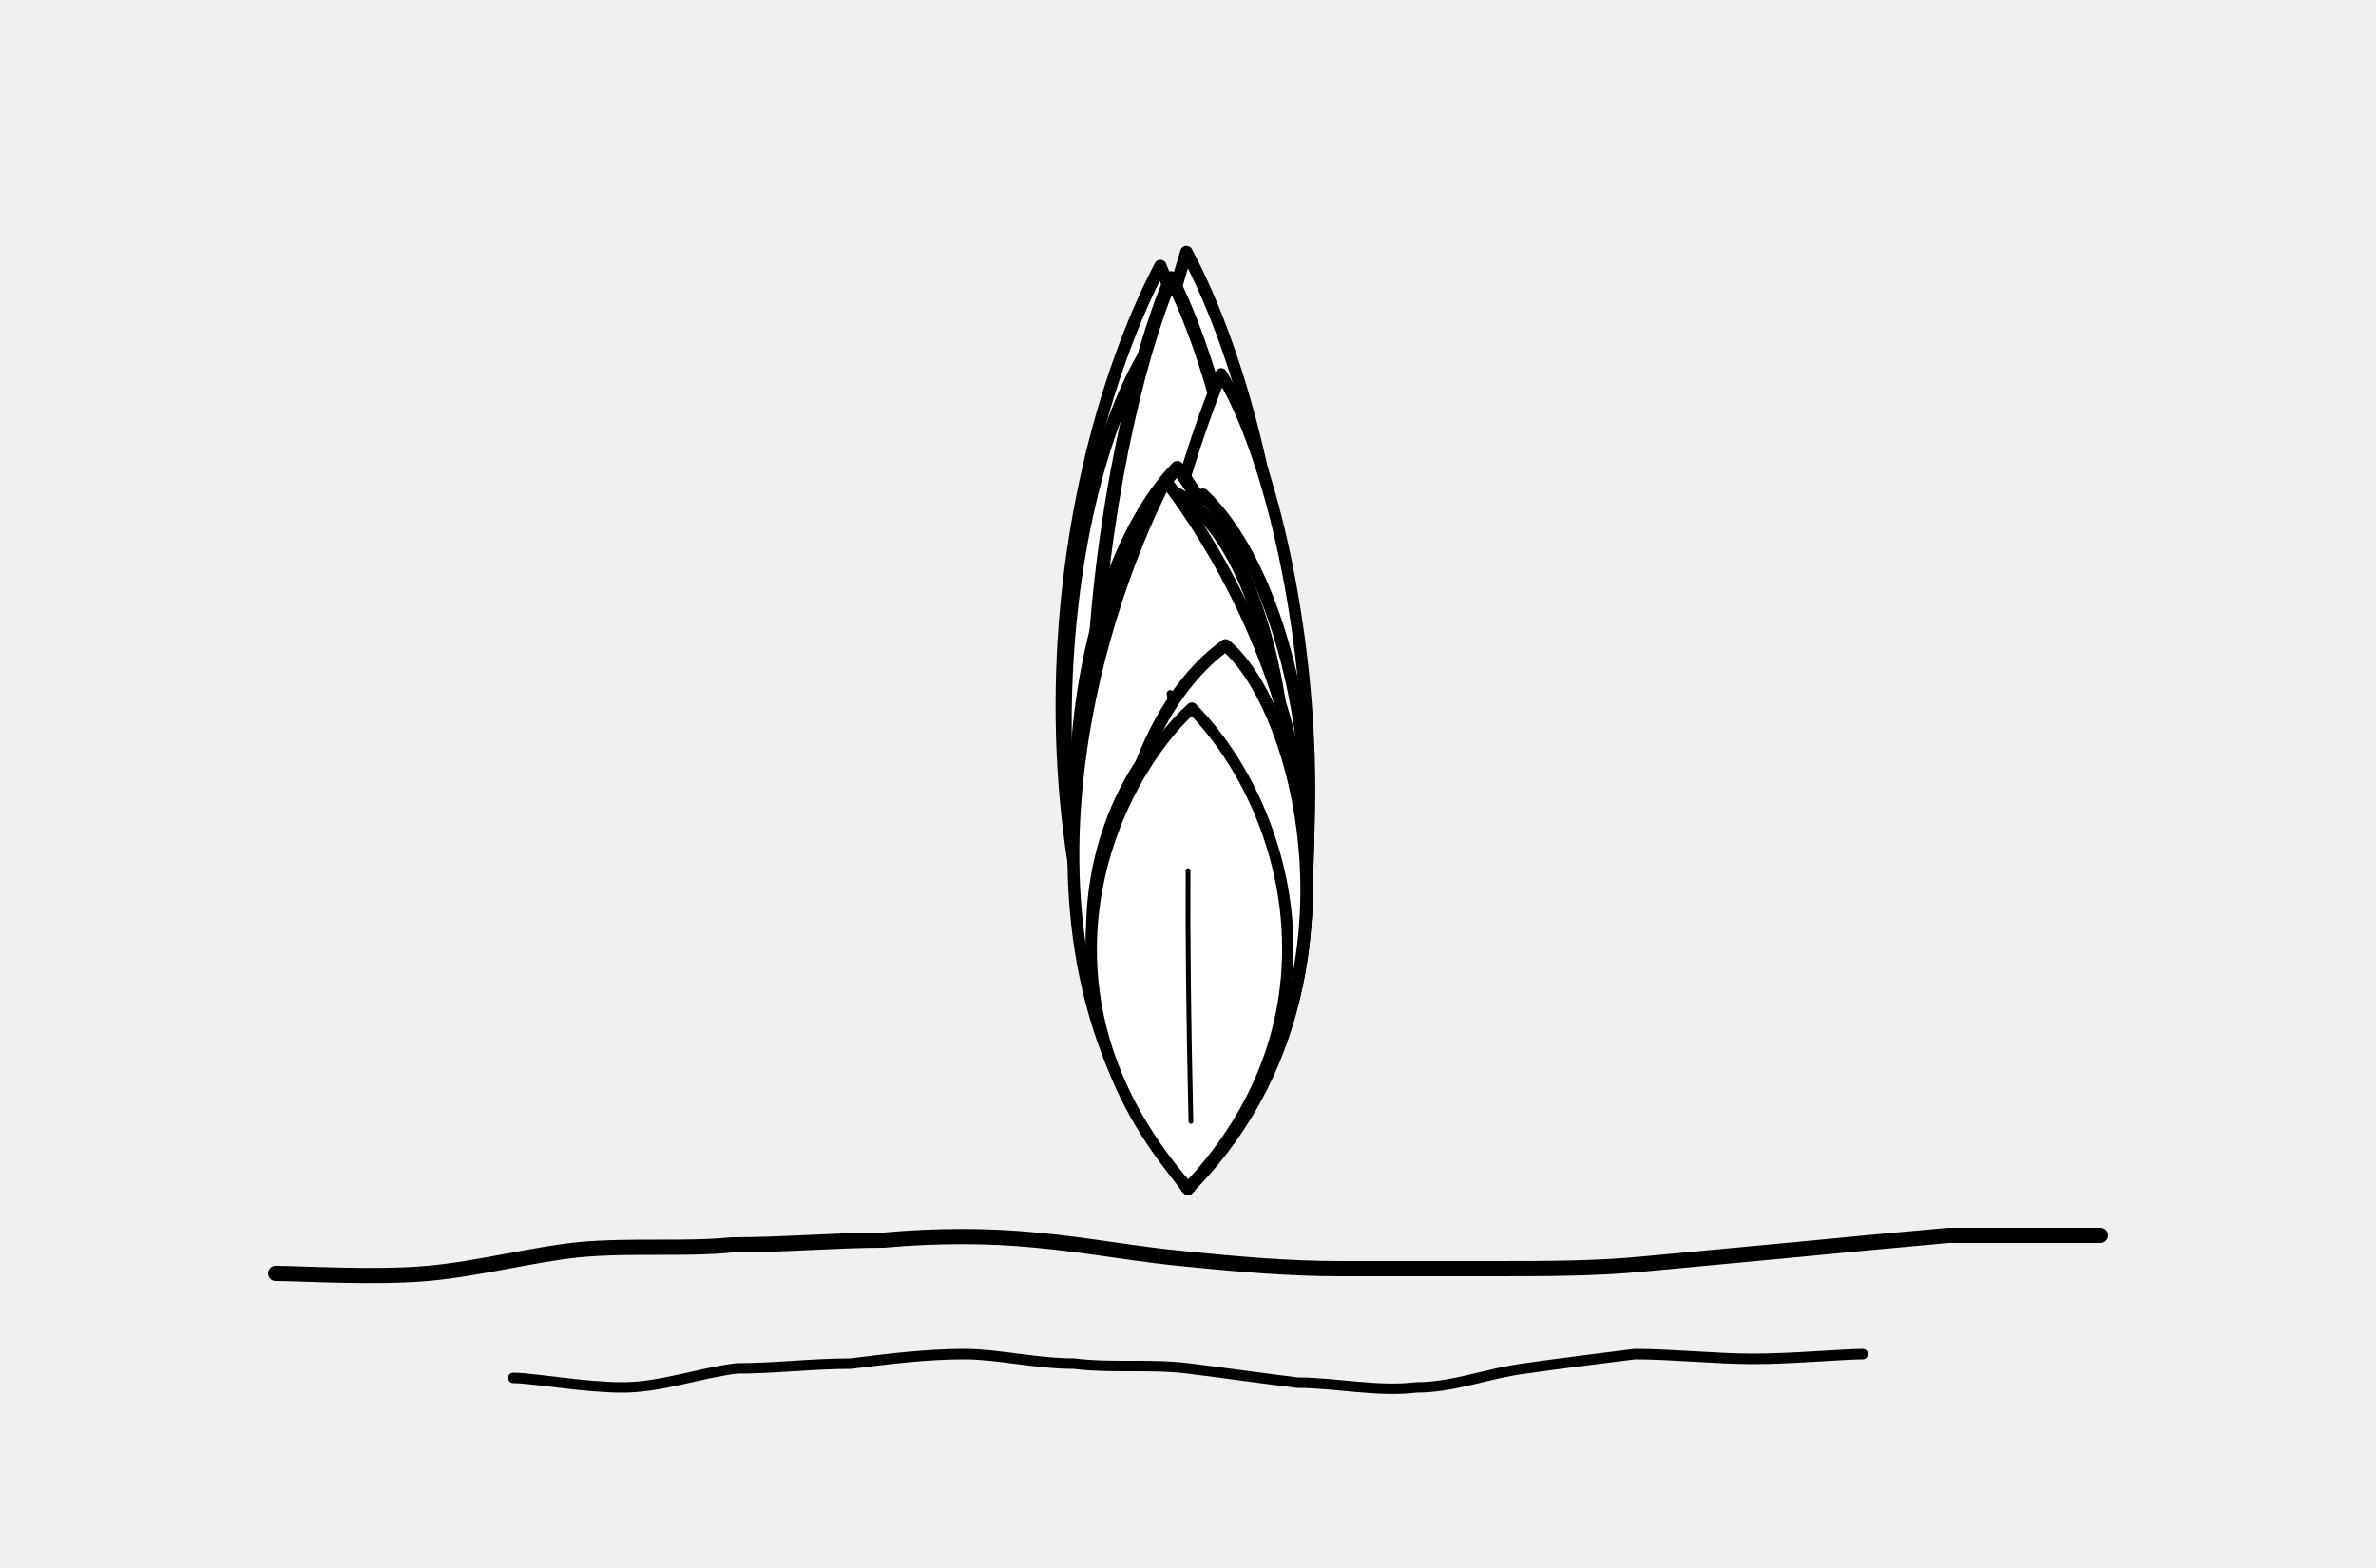
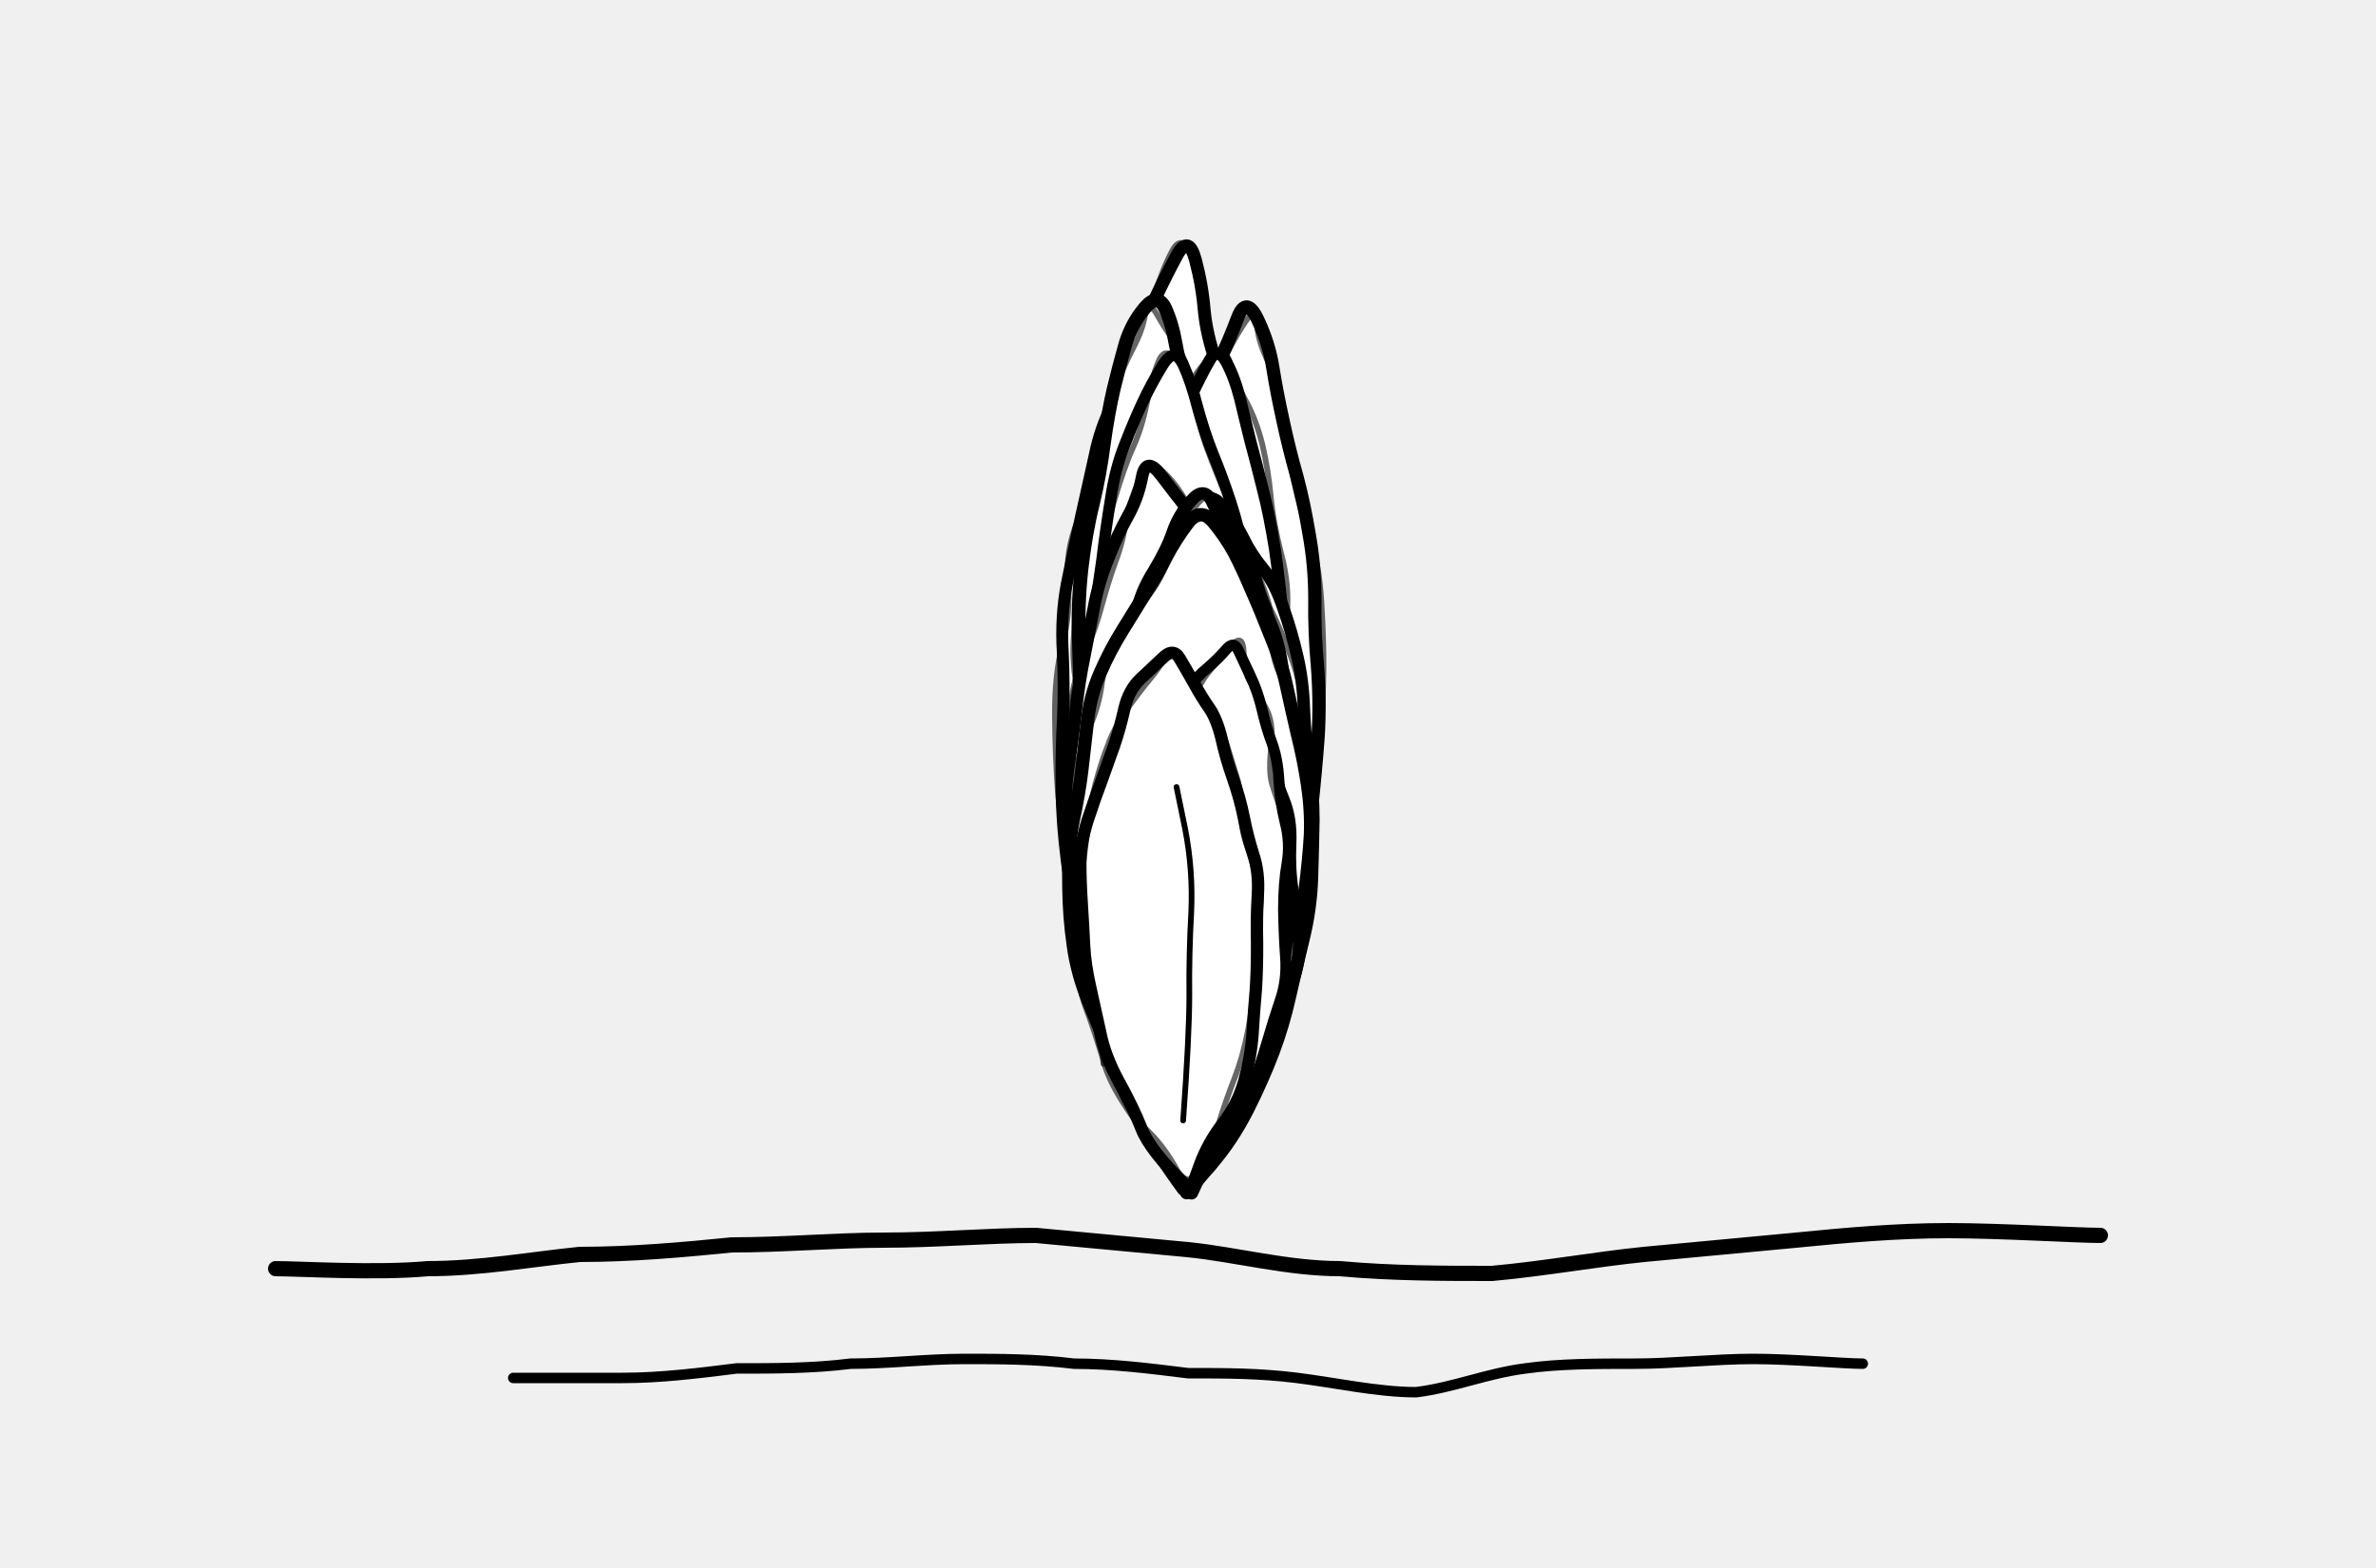
<svg xmlns="http://www.w3.org/2000/svg" viewBox="0 0 500 330" fill="none" stroke="currentColor" stroke-linecap="round" stroke-linejoin="round" aria-hidden="true" focusable="false">
  <g class="petal" style="--k:-3;--sp:22deg">
-     <g transform="rotate(-2.7 250 250)">
-       <path d="M250 250C220.9 190.4 233.0 97.2 251.8 62.7C270.2 100.9 285.8 187.0 250 250Z" fill="#fff" stroke-width="2.4" />
-       <path d="M250 236Q249.2 165.7 251.5 110.6" stroke-width="1.5" />
+     <g transform="rotate(3.4 250 250)">
+       <path d="M249.8 250.6Q243.5 236.1 242.2 229.3Q240.8 222.4 238.5 215.5Q236.1 208.7 235.4 200.4Q234.6 192.1 233.9 185.0Q233.1 177.9 232.5 170.2Q231.9 162.5 232.0 154.5Q232.1 146.6 232.6 139.0Q233.1 131.5 235.0 124.6Q236.9 117.7 238.1 111.0Q239.2 104.4 240.2 98.6Q241.2 92.9 243.0 86.4Q244.7 80.0 246.4 75.6Q248.1 71.3 249.6 66.5Q251.1 61.8 253.8 66.7Q256.5 71.6 257.6 76.7Q258.7 81.7 260.4 87.7Q262.1 93.8 264.0 99.2Q265.8 104.6 267.3 111.2Q268.9 117.8 269.3 124.7Q269.6 131.6 270.7 138.9Q271.7 146.2 271.7 153.6Q271.6 161.0 271.2 169.1Q270.8 177.3 270.1 184.6Q269.3 191.9 267.8 199.4Q266.4 206.9 264.4 213.9Q262.5 220.9 259.7 228.2Q256.8 235.6 253.8 243.3L250.8 251.0Z" fill="#fff" stroke-width="2.8" />
+       <path d="M244.6 236.7Q239.1 222.5 238.5 215.0Q237.9 207.6 237.0 199.3Q236.2 191.0 235.0 184.0Q233.8 177.0 233.2 169.3Q232.5 161.6 232.8 153.4Q233.1 145.2 233.7 139.2Q234.3 133.3 234.3 124.8Q234.3 116.4 235.6 109.6Q237.0 102.7 238.0 97.4Q239.1 92.1 241.7 87.0Q244.4 82.0 247.1 75.7Q249.8 69.5 251.7 66.6Q253.6 63.7 253.7 67.2Q253.8 70.6 256.6 75.6Q259.4 80.6 260.5 87.2Q261.7 93.8 263.4 100.1Q265.1 106.4 267.4 111.6Q269.7 116.9 270.7 125.2Q271.7 133.5 272.0 139.6Q272.3 145.7 272.2 153.2Q272.1 160.7 271.5 168.3Q270.8 175.9 269.8 184.1Q268.8 192.2 268.4 199.6Q268.0 207.0 266.0 213.5Q264.0 220.0 260.7 228.0Q257.4 235.9 254.2 242.2Q251.0 248.4 248.3 241.9Q245.6 235.4 241.9 229.8L238.3 224.3" stroke-width="1.2" opacity=".6" />
+       <path d="M248.8 236.3Q252.0 206.8 252.0 192.1Q252.1 177.3 253.0 162.8Q253.9 148.4 251.8 134.5L249.6 120.5" stroke-width="1.4" />
    </g>
  </g>
  <g class="petal" style="--k:-2;--sp:22deg">
-     <g transform="rotate(-2.1 250 250)">
-       <path d="M250 250C218.1 194.6 231.9 92.1 253.7 65.8C263.6 89.3 280.8 201.5 250 250Z" fill="#fff" stroke-width="2.9" />
-       <path d="M250 236Q248.7 167.1 252.9 133.3" stroke-width="1.2" />
+     <g transform="rotate(-1.9 250 250)">
+       <path d="M251.1 250.3Q242.8 236.0 240.0 227.6Q237.3 219.1 235.0 211.4Q232.6 203.7 230.1 196.4Q227.7 189.1 226.8 180.6Q226.0 172.1 226.2 164.4Q226.4 156.7 227.0 150.1Q227.5 143.5 227.4 136.3Q227.2 129.0 228.7 122.2Q230.3 115.3 232.2 108.0Q234.1 100.7 235.5 95.2Q236.8 89.7 239.4 84.9Q242.0 80.1 245.0 75.7Q248.0 71.3 251.2 67.9Q254.5 64.6 255.1 68.5Q255.6 72.3 257.1 77.0Q258.6 81.7 260.3 87.4Q262.0 93.1 263.6 99.2Q265.2 105.3 265.8 111.7Q266.3 118.1 267.5 125.5Q268.7 132.9 269.0 139.4Q269.3 145.9 269.7 154.0Q270.2 162.1 269.4 169.3Q268.5 176.5 268.9 183.7Q269.2 190.9 267.3 198.8Q265.3 206.6 263.3 214.2Q261.2 221.9 259.4 229.4Q257.7 236.9 254.1 243.3L250.6 249.7Z" fill="#fff" stroke-width="2.5" />
+       <path d="M231.7 204.1Q228.7 187.4 227.2 179.8Q225.7 172.2 225.4 165.6Q225.1 159.1 225.3 150.1Q225.5 141.1 227.4 134.8Q229.3 128.4 229.0 121.8Q228.6 115.2 231.5 108.8Q234.4 102.3 236.6 96.1Q238.8 89.9 240.1 85.4Q241.5 80.8 244.9 76.4Q248.4 71.9 250.5 67.8Q252.7 63.6 255.0 67.9Q257.4 72.2 258.6 77.3Q259.9 82.4 261.5 87.7Q263.2 93.0 263.9 100.0Q264.7 106.9 265.4 112.1Q266.2 117.4 267.6 124.1Q269.1 130.9 270.1 138.3Q271.0 145.7 271.3 153.5Q271.6 161.4 269.9 168.8Q268.3 176.3 268.5 183.8Q268.8 191.2 267.4 198.6Q266.1 205.9 264.8 213.0Q263.5 220.0 260.6 227.1Q257.8 234.1 253.9 241.2Q250.0 248.4 245.5 242.0Q241.0 235.6 239.5 227.5Q237.9 219.4 234.7 211.9Q231.5 204.4 230.3 196.3L229.0 188.3" stroke-width="1.2" opacity=".6" />
+       <path d="M250.5 235.9Q252.1 206.9 253.2 192.4Q254.2 177.8 253.4 163.9Q252.6 150.0 252.5 135.7L252.3 121.3" stroke-width="1.3" />
    </g>
  </g>
  <g class="petal" style="--k:-1;--sp:22deg">
-     <g transform="rotate(-2.1 250 250)">
-       <path d="M250 250C211.0 177.0 228.7 95.6 251.3 55.9C268.3 101.8 282.8 184.9 250 250Z" fill="#fff" stroke-width="2.6" />
-       <path d="M250 236Q253.0 162.7 251.0 113.7" stroke-width="1.1" />
+     <g transform="rotate(-1.5 250 250)">
+       <path d="M249.4 250.1Q244.9 233.8 242.4 225.6Q240.0 217.3 238.6 210.0Q237.3 202.6 236.1 194.1Q234.9 185.7 234.1 178.0Q233.3 170.3 232.8 162.9Q232.3 155.5 232.8 148.0Q233.2 140.6 233.2 133.9Q233.2 127.2 233.9 120.0Q234.6 112.8 235.9 107.4Q237.3 102.0 238.2 95.9Q239.2 89.8 240.6 83.5Q242.1 77.2 243.9 72.9Q245.6 68.6 247.8 63.6Q249.9 58.7 251.4 63.5Q253.0 68.3 255.2 73.3Q257.4 78.2 259.7 84.2Q262.1 90.1 263.5 96.5Q264.9 102.8 267.1 109.6Q269.2 116.5 270.4 122.6Q271.6 128.7 271.4 136.2Q271.2 143.6 271.7 150.1Q272.1 156.6 272.2 164.2Q272.3 171.7 271.6 179.4Q270.8 187.1 269.4 194.3Q267.9 201.4 265.8 209.7Q263.7 217.9 260.6 225.7Q257.5 233.4 253.5 241.5L249.4 249.6Z" fill="#fff" stroke-width="2.4" />
+       <path d="M245.1 234.7Q239.0 218.2 236.9 209.6Q234.8 200.9 234.3 193.0Q233.7 185.1 232.7 177.6Q231.7 170.0 232.3 163.6Q232.8 157.1 231.7 148.8Q230.6 140.6 231.4 133.6Q232.3 126.7 232.9 119.4Q233.4 112.1 234.7 105.9Q236.1 99.7 237.9 94.9Q239.7 90.1 241.3 83.5Q243.0 76.9 244.3 72.7Q245.7 68.6 247.9 63.5Q250.2 58.4 251.4 62.9Q252.7 67.3 256.0 72.8Q259.3 78.3 261.7 85.4Q264.1 92.5 264.4 97.8Q264.7 103.1 266.9 110.1Q269.2 117.1 269.9 122.8Q270.6 128.5 271.2 135.6Q271.8 142.7 273.0 149.5Q274.1 156.2 272.9 164.6Q271.8 172.9 270.0 180.1Q268.2 187.3 268.5 193.9Q268.8 200.5 265.1 208.6Q261.4 216.7 258.8 225.2Q256.1 233.8 253.5 242.4Q250.8 251.0 246.6 242.7Q242.5 234.3 241.9 225.4L241.2 216.5" stroke-width="1.2" opacity=".6" />
+       <path d="M249.9 236.5Q252.4 206.2 252.3 191.3Q252.2 176.3 252.0 161.7Q251.8 147.0 251.1 131.9L250.4 116.8" stroke-width="1.1" />
    </g>
  </g>
  <g class="petal" style="--k:0;--sp:22deg">
-     <g transform="rotate(1.3 250 250)">
-       <path d="M250 250C213.2 192.4 235.0 88.7 245.2 53.1C269.6 96.3 283.5 191.9 250 250Z" fill="#fff" stroke-width="2.6" />
-       <path d="M250 236Q246.7 161.4 246.2 112.8" stroke-width="1.2" />
+     <g transform="rotate(-1.3 250 250)">
+       <path d="M250.3 250.6Q241.9 233.2 239.6 225.1Q237.3 217.0 234.8 208.2Q232.2 199.5 231.6 191.2Q231.0 183.0 229.5 175.2Q228.0 167.5 228.9 158.2Q229.8 148.8 230.1 141.4Q230.3 133.9 231.3 126.4Q232.3 118.9 233.4 111.0Q234.4 103.0 235.5 96.5Q236.5 89.9 239.0 83.8Q241.5 77.8 243.3 72.6Q245.1 67.3 247.4 62.6Q249.8 57.8 252.2 53.6Q254.7 49.4 256.0 54.8Q257.3 60.2 257.6 65.4Q258.0 70.7 259.8 76.2Q261.7 81.7 262.2 88.2Q262.7 94.6 263.8 101.9Q265.0 109.1 265.6 117.0Q266.2 125.0 266.3 132.3Q266.4 139.6 266.6 148.2Q266.8 156.9 266.8 164.1Q266.8 171.3 266.1 180.0Q265.5 188.7 264.1 196.1Q262.7 203.5 261.5 211.5Q260.3 219.4 258.5 227.0Q256.7 234.6 252.9 242.2L249.1 249.8Z" fill="#fff" stroke-width="2.7" />
+       <path d="M235.7 218.3Q232.9 199.6 232.4 192.3Q231.9 185.0 230.3 175.8Q228.7 166.7 227.8 158.0Q227.0 149.3 229.3 141.6Q231.7 133.8 232.6 125.2Q233.6 116.6 233.0 109.3Q232.5 102.1 234.2 96.7Q235.9 91.2 239.5 85.1Q243.1 79.0 244.4 72.8Q245.7 66.6 247.4 61.5Q249.1 56.4 251.2 52.7Q253.4 48.9 255.4 54.4Q257.4 59.8 257.8 65.8Q258.2 71.8 259.2 77.9Q260.3 83.9 262.1 90.1Q263.9 96.2 264.6 103.2Q265.3 110.3 266.5 118.4Q267.8 126.5 267.6 134.2Q267.3 141.8 266.9 149.7Q266.4 157.5 267.3 165.0Q268.3 172.5 266.2 181.1Q264.0 189.6 263.4 196.6Q262.8 203.6 262.3 211.0Q261.7 218.4 259.0 226.3Q256.2 234.3 253.8 241.6Q251.4 248.9 246.2 241.4Q241.1 233.8 238.9 226.0Q236.7 218.2 234.4 208.9L232.0 199.5" stroke-width="1.2" opacity=".6" />
+       <path d="M249.9 235.6Q252.2 204.4 252.5 189.5Q252.7 174.5 252.7 159.0Q252.7 143.4 253.1 127.6L253.6 111.9" stroke-width="1.1" />
    </g>
  </g>
  <g class="petal" style="--k:1;--sp:22deg">
-     <g transform="rotate(-3.4 250 250)">
-       <path d="M250 250C216.7 189.3 229.5 107.5 251.1 74.7C270.8 115.1 282.8 195.5 250 250Z" fill="#fff" stroke-width="2.7" />
-       <path d="M250 236Q251.6 171.1 250.9 125.3" stroke-width="1.5" />
+     <g transform="rotate(2.0 250 250)">
+       <path d="M249.5 249.8Q244.7 236.9 242.1 230.6Q239.4 224.4 237.1 217.3Q234.8 210.2 233.6 202.9Q232.4 195.5 231.5 188.3Q230.6 181.0 231.2 173.9Q231.7 166.7 232.0 158.6Q232.2 150.5 232.6 143.5Q233.0 136.4 233.7 129.7Q234.5 123.0 235.7 116.5Q236.9 110.0 238.5 104.3Q240.2 98.5 241.7 93.1Q243.2 87.6 244.9 83.4Q246.7 79.1 248.4 75.9Q250.0 72.7 252.0 76.0Q253.9 79.3 255.2 83.8Q256.4 88.2 257.7 92.7Q259.1 97.2 260.6 102.5Q262.2 107.9 263.6 115.1Q264.9 122.4 265.7 129.0Q266.5 135.7 267.8 143.0Q269.1 150.4 269.7 157.1Q270.3 163.8 270.3 171.4Q270.2 179.0 268.7 186.7Q267.1 194.4 266.5 202.2Q265.9 210.0 264.1 216.7Q262.2 223.5 259.4 230.3Q256.6 237.2 253.8 243.7L251.0 250.2Z" fill="#fff" stroke-width="2.5" />
+       <path d="M235.3 210.7Q231.9 195.7 231.1 188.5Q230.4 181.2 230.4 174.0Q230.3 166.8 230.2 159.7Q230.0 152.6 230.7 144.2Q231.4 135.8 232.7 128.9Q234.1 122.0 235.9 116.6Q237.6 111.2 238.0 105.0Q238.3 98.7 240.7 93.5Q243.1 88.4 243.8 83.9Q244.5 79.5 248.0 75.8Q251.5 72.1 252.7 76.0Q253.9 79.9 256.3 83.9Q258.7 87.9 260.2 93.2Q261.6 98.4 262.3 103.8Q263.0 109.3 264.9 115.8Q266.9 122.3 266.6 128.5Q266.4 134.7 268.4 143.0Q270.5 151.3 269.1 157.6Q267.7 163.9 268.3 172.0Q268.9 180.2 268.0 187.4Q267.2 194.7 267.0 201.3Q266.9 207.9 264.1 215.2Q261.4 222.4 258.5 230.1Q255.7 237.8 253.8 244.0Q251.8 250.3 247.5 243.3Q243.2 236.4 240.5 230.7Q237.8 225.1 236.9 217.4Q235.9 209.7 234.0 202.3L232.1 195.0" stroke-width="1.2" opacity=".6" />
+       <path d="M250.8 235.7Q251.7 208.7 252.1 195.0Q252.6 181.2 252.6 167.8Q252.7 154.3 251.3 139.9L249.9 125.5" stroke-width="1.4" />
    </g>
  </g>
  <g class="petal" style="--k:2;--sp:22deg">
-     <g transform="rotate(-1.3 250 250)">
-       <path d="M250 250C217.4 189.3 235.4 92.5 250.8 58.5C267.7 93.1 281.8 194.0 250 250Z" fill="#fff" stroke-width="2.9" />
-       <path d="M250 236Q249.1 163.8 250.7 130.2" stroke-width="1.3" />
+     <g transform="rotate(-3.0 250 250)">
+       <path d="M250.3 249.0Q245.4 235.6 242.6 227.4Q239.8 219.2 238.8 211.7Q237.8 204.2 236.6 195.8Q235.4 187.3 234.5 179.6Q233.6 171.9 233.0 164.0Q232.4 156.0 232.7 148.3Q233.0 140.5 233.1 133.5Q233.2 126.5 234.4 118.9Q235.7 111.2 237.5 105.3Q239.3 99.3 240.5 92.7Q241.8 86.0 243.2 81.2Q244.6 76.5 246.1 72.1Q247.6 67.8 250.6 64.6Q253.5 61.5 254.9 64.9Q256.2 68.2 256.7 72.5Q257.2 76.8 258.6 81.1Q260.0 85.3 261.3 90.5Q262.6 95.7 264.0 102.2Q265.4 108.8 265.1 115.5Q264.8 122.2 266.3 129.4Q267.8 136.5 267.7 144.3Q267.6 152.1 267.4 160.0Q267.2 167.8 266.4 176.0Q265.6 184.3 264.5 193.1Q263.4 201.8 261.9 209.9Q260.4 218.0 258.4 225.9Q256.5 233.9 253.2 242.1L249.9 250.3Z" fill="#fff" stroke-width="2.9" />
+       <path d="M242.9 236.9Q238.6 218.3 236.8 211.8Q235.0 205.3 233.8 196.5Q232.7 187.7 233.1 179.7Q233.5 171.7 234.1 164.0Q234.6 156.2 232.9 148.1Q231.2 140.0 232.0 133.5Q232.9 127.0 233.9 119.5Q234.9 112.1 236.5 105.2Q238.1 98.3 239.8 92.1Q241.5 85.9 243.4 81.4Q245.3 77.0 247.6 73.1Q249.9 69.3 250.6 66.0Q251.4 62.7 253.1 66.1Q254.8 69.5 256.5 72.0Q258.3 74.6 259.4 80.1Q260.5 85.7 261.5 91.0Q262.6 96.3 263.7 102.8Q264.8 109.4 265.9 115.8Q267.0 122.3 266.8 128.9Q266.6 135.6 267.3 143.3Q268.0 151.1 268.0 159.9Q268.0 168.7 266.8 176.6Q265.6 184.4 264.5 192.1Q263.4 199.8 261.0 208.8Q258.6 217.9 256.7 226.0Q254.8 234.1 252.4 242.9Q250.0 251.8 247.5 242.6Q245.1 233.4 242.9 226.3L240.7 219.1" stroke-width="1.2" opacity=".6" />
+       <path d="M249.9 236.0Q251.2 207.1 252.9 192.5Q254.6 177.8 254.0 163.1Q253.3 148.3 252.2 133.5L251.2 118.7" stroke-width="1.4" />
    </g>
  </g>
  <g class="petal" style="--k:3;--sp:22deg">
-     <g transform="rotate(2.9 250 250)">
-       <path d="M250 250C218.9 201.2 236.0 112.8 248.3 78.6C267.6 106.4 288.4 205.2 250 250Z" fill="#fff" stroke-width="2.5" />
-       <path d="M250 236Q248.0 172.9 248.6 127.2" stroke-width="1.4" />
+     <g transform="rotate(-2.0 250 250)">
+       <path d="M250.3 249.4Q242.8 238.1 241.2 231.4Q239.6 224.6 237.6 217.5Q235.6 210.5 233.9 203.0Q232.1 195.5 231.5 188.5Q230.9 181.5 230.3 174.1Q229.7 166.7 230.0 158.6Q230.3 150.5 231.5 144.1Q232.6 137.7 234.0 130.7Q235.4 123.7 236.5 117.4Q237.5 111.0 238.8 104.5Q240.0 98.0 242.2 93.1Q244.3 88.2 246.2 84.5Q248.0 80.9 250.7 76.8Q253.4 72.8 255.0 76.7Q256.6 80.6 257.7 85.7Q258.9 90.9 260.6 95.7Q262.4 100.5 264.0 106.0Q265.6 111.6 266.8 118.8Q267.9 126.0 268.8 131.7Q269.8 137.4 269.9 144.4Q270.0 151.3 270.1 158.8Q270.3 166.3 269.9 173.6Q269.4 180.9 269.4 188.4Q269.4 195.9 267.5 202.5Q265.6 209.1 263.4 216.8Q261.3 224.6 258.8 231.0Q256.3 237.5 252.8 243.9L249.3 250.4Z" fill="#fff" stroke-width="2.4" />
+       <path d="M245.2 237.3Q238.5 224.3 235.7 217.7Q233.0 211.0 232.9 203.4Q232.7 195.7 232.6 187.5Q232.6 179.2 232.0 173.3Q231.5 167.3 232.0 158.3Q232.5 149.3 232.1 143.4Q231.8 137.4 233.7 129.9Q235.6 122.4 236.5 117.0Q237.3 111.6 239.6 104.7Q241.9 97.8 243.9 93.8Q245.9 89.8 247.1 84.6Q248.3 79.4 249.9 75.9Q251.5 72.4 254.1 76.4Q256.8 80.4 257.4 85.2Q257.9 89.9 259.5 94.8Q261.1 99.7 263.3 105.2Q265.5 110.7 265.9 117.3Q266.4 124.0 268.5 131.5Q270.6 139.1 271.2 146.4Q271.7 153.7 271.2 159.7Q270.7 165.6 270.6 173.9Q270.5 182.1 270.5 189.3Q270.5 196.4 268.7 203.2Q266.9 209.9 265.0 217.3Q263.1 224.8 260.2 230.5Q257.2 236.1 252.7 242.8Q248.3 249.4 246.7 243.3Q245.1 237.1 241.1 230.2L237.1 223.3" stroke-width="1.2" opacity=".6" />
+       <path d="M250.7 236.5Q250.9 209.4 251.5 195.4Q252.0 181.5 252.1 167.9Q252.1 154.3 252.4 140.1L252.7 125.9" stroke-width="1.4" />
    </g>
  </g>
  <g class="petal" style="--k:-2;--sp:28deg">
-     <g transform="rotate(-1.3 250 250)">
-       <path d="M250 250C214.2 191.5 228.2 121.0 251.2 98.4C268.8 122.8 288.2 184.5 250 250Z" fill="#fff" stroke-width="2.8" />
-       <path d="M250 236Q250.4 181.8 250.9 137.3" stroke-width="1.3" />
+     <g transform="rotate(-0.0 250 250)">
+       <path d="M249.5 249.4Q241.9 240.0 239.4 234.1Q236.9 228.2 234.5 221.6Q232.0 215.0 230.5 209.4Q229.1 203.8 228.2 198.2Q227.3 192.6 226.9 186.4Q226.5 180.2 227.3 173.4Q228.1 166.5 228.3 161.1Q228.4 155.6 229.6 150.6Q230.8 145.6 232.7 139.7Q234.7 133.8 237.1 129.5Q239.5 125.1 241.6 121.4Q243.7 117.7 245.9 114.2Q248.1 110.8 251.2 106.9Q254.4 103.0 257.1 106.4Q259.9 109.8 261.6 113.2Q263.3 116.7 265.8 119.7Q268.3 122.7 270.0 127.8Q271.8 132.9 273.0 138.1Q274.2 143.2 274.4 149.2Q274.6 155.2 275.5 161.0Q276.4 166.8 276.4 172.5Q276.3 178.2 276.1 184.7Q275.9 191.2 274.3 197.7Q272.7 204.2 271.4 210.0Q270.1 215.8 268.0 221.4Q265.9 227.0 262.6 233.6Q259.2 240.2 255.1 244.9L251.1 249.6Z" fill="#fff" stroke-width="2.6" />
+       <path d="M233.5 216.4Q227.4 202.8 227.8 198.0Q228.2 193.2 226.7 186.4Q225.2 179.5 226.4 173.1Q227.5 166.6 228.9 160.5Q230.2 154.3 230.3 149.0Q230.4 143.7 232.9 140.0Q235.4 136.2 237.5 130.1Q239.6 124.0 242.3 119.8Q245.0 115.6 247.7 111.9Q250.4 108.1 253.0 106.7Q255.7 105.2 258.0 107.5Q260.2 109.7 261.7 112.1Q263.3 114.6 264.4 119.6Q265.5 124.7 267.3 128.1Q269.1 131.4 271.7 138.3Q274.2 145.2 274.2 150.5Q274.2 155.7 275.0 161.4Q275.8 167.0 275.6 173.5Q275.4 179.9 275.2 186.0Q275.0 192.1 274.0 197.7Q273.0 203.2 270.8 209.0Q268.6 214.8 266.7 221.6Q264.8 228.3 262.3 233.9Q259.8 239.4 255.8 245.2Q251.7 250.9 247.2 244.2Q242.6 237.4 239.2 231.9Q235.7 226.3 233.7 220.6Q231.8 215.0 230.4 209.1L229.0 203.3" stroke-width="1.2" opacity=".6" />
+       <path d="M251.2 235.7Q252.5 213.7 252.6 202.6Q252.7 191.5 253.1 179.4Q253.5 167.3 253.1 156.0L252.6 144.7" stroke-width="1.2" />
    </g>
  </g>
  <g class="petal" style="--k:-1;--sp:28deg">
-     <g transform="rotate(-0.8 250 250)">
-       <path d="M250 250C215.7 204.3 234.6 135.5 249.6 105.8C274.6 140.6 292.9 207.8 250 250Z" fill="#fff" stroke-width="2.8" />
-       <path d="M250 236Q249.6 185.1 249.7 148.0" stroke-width="1.1" />
+     <g transform="rotate(-1.6 250 250)">
+       <path d="M250.8 249.7Q242.3 238.7 239.7 233.5Q237.1 228.4 234.7 222.4Q232.4 216.4 230.1 210.3Q227.8 204.1 227.2 198.3Q226.5 192.4 226.6 186.0Q226.8 179.6 226.5 173.6Q226.2 167.5 227.2 161.5Q228.3 155.4 229.2 149.1Q230.1 142.7 231.3 137.7Q232.4 132.7 233.6 127.4Q234.7 122.2 236.9 117.2Q239.0 112.2 241.2 108.5Q243.5 104.7 244.5 100.2Q245.5 95.7 248.5 99.9Q251.5 104.1 254.5 108.1Q257.5 112.2 259.6 115.9Q261.7 119.6 264.0 125.5Q266.3 131.4 268.2 136.6Q270.2 141.8 271.5 147.9Q272.8 154.0 273.2 160.3Q273.5 166.6 273.8 173.2Q274.1 179.8 274.1 185.7Q274.1 191.6 272.6 197.9Q271.1 204.2 270.2 210.9Q269.3 217.7 266.9 224.0Q264.5 230.2 261.7 235.7Q258.9 241.2 254.5 245.4L250.0 249.7Z" fill="#fff" stroke-width="2.6" />
+       <path d="M243.5 241.3Q234.8 230.1 233.1 223.3Q231.3 216.5 229.6 211.6Q227.9 206.6 227.7 198.7Q227.5 190.7 227.3 185.9Q227.0 181.1 227.1 174.6Q227.1 168.1 227.1 161.3Q227.1 154.5 228.1 148.1Q229.0 141.8 231.5 136.8Q233.9 131.8 235.3 126.9Q236.8 122.0 238.4 117.9Q240.1 113.8 240.8 109.6Q241.6 105.5 243.9 100.9Q246.2 96.3 249.2 99.4Q252.2 102.4 254.5 107.3Q256.7 112.1 259.6 116.6Q262.4 121.1 263.8 125.5Q265.2 129.8 267.8 135.4Q270.4 140.9 270.3 146.9Q270.2 153.0 272.3 159.3Q274.4 165.6 273.9 172.7Q273.4 179.7 272.7 187.0Q272.0 194.3 272.5 199.7Q273.0 205.1 270.1 211.4Q267.2 217.6 266.5 222.9Q265.8 228.2 262.1 235.0Q258.4 241.8 254.1 245.2Q249.8 248.5 246.9 244.9Q244.0 241.3 239.8 234.4L235.6 227.5" stroke-width="1.2" opacity=".6" />
+       <path d="M250.7 235.7Q250.5 212.8 250.6 200.9Q250.8 188.9 250.5 177.0Q250.3 165.1 248.9 153.2L247.4 141.3" stroke-width="1.1" />
    </g>
  </g>
  <g class="petal" style="--k:0;--sp:28deg">
-     <g transform="rotate(3.0 250 250)">
-       <path d="M250 250C214.2 206.2 234.4 121.5 245.5 104.2C270.7 125.6 286.5 204.1 250 250Z" fill="#fff" stroke-width="2.7" />
-       <path d="M250 236Q251.3 184.4 246.4 151.4" stroke-width="1.3" />
+     <g transform="rotate(-0.3 250 250)">
+       <path d="M250.0 250.6Q244.2 240.1 241.2 234.9Q238.2 229.7 236.0 223.6Q233.9 217.5 232.7 210.9Q231.4 204.3 231.2 198.6Q231.0 192.9 230.6 186.2Q230.3 179.6 230.3 174.0Q230.4 168.4 231.5 162.9Q232.6 157.4 233.5 151.5Q234.4 145.7 236.6 139.8Q238.8 133.9 239.7 129.3Q240.6 124.6 243.5 120.1Q246.3 115.5 247.5 112.0Q248.7 108.5 251.4 105.4Q254.1 102.3 255.7 105.4Q257.3 108.5 258.8 113.3Q260.2 118.1 261.1 122.4Q262.0 126.8 263.1 131.7Q264.1 136.6 264.9 141.2Q265.6 145.8 266.9 151.6Q268.2 157.5 268.6 163.2Q269.0 168.9 269.1 175.2Q269.2 181.4 268.3 188.2Q267.4 194.9 266.9 200.4Q266.4 205.9 265.2 211.7Q264.0 217.6 262.5 223.4Q261.0 229.3 258.0 234.4Q255.1 239.6 253.0 244.9L250.8 250.2Z" fill="#fff" stroke-width="2.6" />
+       <path d="M244.3 240.4Q239.5 230.3 237.1 223.2Q234.7 216.1 233.2 210.6Q231.6 205.1 230.3 198.5Q229.0 191.9 229.0 186.6Q228.9 181.2 229.5 174.0Q230.1 166.9 231.0 161.8Q231.9 156.8 233.8 150.6Q235.7 144.5 236.6 138.6Q237.5 132.6 239.4 128.9Q241.3 125.2 243.3 120.9Q245.4 116.6 247.5 113.3Q249.6 110.0 252.4 106.5Q255.1 103.0 256.5 105.5Q257.9 108.1 258.0 113.4Q258.1 118.7 259.7 122.2Q261.2 125.7 262.0 131.0Q262.7 136.4 264.9 140.8Q267.0 145.2 266.9 150.8Q266.8 156.5 267.5 162.7Q268.2 169.0 268.6 175.9Q269.1 182.8 268.5 188.5Q267.9 194.2 268.2 200.6Q268.5 207.0 265.6 213.0Q262.8 219.1 261.7 225.0Q260.6 230.9 257.6 235.5Q254.7 240.0 253.2 245.6Q251.8 251.1 248.2 246.2Q244.6 241.3 242.1 235.3L239.6 229.4" stroke-width="1.2" opacity=".6" />
+       <path d="M249.8 235.2Q252.2 213.7 253.2 201.8Q254.2 190.0 253.7 178.9Q253.3 167.8 252.3 156.3L251.4 144.8" stroke-width="1.1" />
    </g>
  </g>
  <g class="petal" style="--k:1;--sp:28deg">
-     <g transform="rotate(-0.5 250 250)">
-       <path d="M250 250C218.3 189.8 236.8 117.8 247.2 103.3C270.7 111.5 286.3 189.1 250 250Z" fill="#fff" stroke-width="2.9" />
-       <path d="M250 236Q246.8 184.0 247.8 138.7" stroke-width="1.4" />
+     <g transform="rotate(3.2 250 250)">
+       <path d="M250.1 250.8Q242.8 240.5 239.5 235.0Q236.2 229.4 233.0 223.7Q229.9 218.0 228.5 211.9Q227.2 205.8 225.8 200.0Q224.5 194.2 224.9 188.8Q225.3 183.4 224.5 177.3Q223.7 171.1 224.5 164.9Q225.2 158.6 226.9 153.4Q228.6 148.2 230.1 142.5Q231.5 136.8 232.9 132.3Q234.3 127.8 236.7 123.6Q239.1 119.4 241.1 116.8Q243.1 114.2 245.9 111.6Q248.7 108.9 251.0 110.6Q253.3 112.3 254.6 115.3Q256.0 118.3 257.5 122.6Q259.0 126.8 261.0 130.9Q262.9 135.0 263.8 140.0Q264.7 145.0 266.3 150.5Q267.9 156.1 268.8 161.3Q269.6 166.6 270.0 173.0Q270.3 179.4 269.9 185.7Q269.4 192.0 268.6 198.3Q267.8 204.6 267.5 210.7Q267.1 216.9 264.1 222.2Q261.1 227.5 258.6 233.6Q256.0 239.7 253.1 245.1L250.2 250.5Z" fill="#fff" stroke-width="2.6" />
+       <path d="M231.7 216.4Q227.4 206.5 227.2 200.1Q227.0 193.6 225.4 187.4Q223.8 181.1 223.4 176.4Q222.9 171.7 225.1 165.8Q227.3 159.9 227.9 153.9Q228.5 147.8 229.9 142.2Q231.3 136.6 233.6 132.3Q235.8 128.0 236.5 124.2Q237.2 120.4 239.7 116.8Q242.2 113.3 244.9 110.5Q247.5 107.6 250.4 110.3Q253.3 112.9 255.0 115.5Q256.6 118.1 258.8 123.0Q261.0 127.8 261.0 131.7Q261.0 135.6 262.8 140.3Q264.7 144.9 266.1 150.3Q267.6 155.6 268.5 162.1Q269.3 168.6 269.3 173.7Q269.2 178.8 269.2 185.2Q269.2 191.7 268.0 198.0Q266.7 204.4 266.9 209.7Q267.1 215.0 265.5 220.5Q263.9 226.0 261.2 232.9Q258.5 239.8 254.8 244.0Q251.1 248.2 246.7 243.9Q242.3 239.6 238.2 235.0Q234.1 230.5 232.5 225.0Q230.9 219.5 228.2 213.4L225.4 207.3" stroke-width="1.2" opacity=".6" />
+       <path d="M250.3 235.3Q250.2 213.8 251.7 203.1Q253.2 192.4 252.0 181.0Q250.8 169.6 250.3 159.4L249.9 149.1" stroke-width="1.3" />
    </g>
  </g>
  <g class="petal" style="--k:2;--sp:28deg">
-     <g transform="rotate(0.2 250 250)">
-       <path d="M250 250C208.4 202.0 229.4 131.1 244.8 101.2C273.4 138.5 292.8 202.7 250 250Z" fill="#fff" stroke-width="2.5" />
-       <path d="M250 236Q252.3 183.0 245.9 146.0" stroke-width="1.5" />
+     <g transform="rotate(-0.1 250 250)">
+       <path d="M249.7 251.0Q242.4 236.8 239.0 231.5Q235.7 226.1 233.4 219.6Q231.1 213.2 229.2 207.6Q227.3 202.0 226.7 195.6Q226.1 189.2 225.4 183.6Q224.8 178.1 226.0 172.5Q227.2 167.0 227.8 162.1Q228.4 157.1 229.0 151.8Q229.6 146.4 231.7 141.6Q233.8 136.8 236.5 132.5Q239.2 128.1 241.4 124.6Q243.7 121.1 245.6 117.3Q247.6 113.5 250.2 110.1Q252.8 106.7 255.5 109.8Q258.1 112.9 260.0 116.4Q261.8 119.9 263.6 124.2Q265.5 128.5 267.6 133.9Q269.8 139.2 270.9 144.3Q272.0 149.4 273.2 154.6Q274.5 159.8 275.3 165.2Q276.1 170.6 275.9 175.7Q275.6 180.8 274.8 187.0Q273.9 193.1 273.6 198.9Q273.2 204.7 270.7 209.8Q268.3 214.9 265.9 221.5Q263.6 228.2 261.0 233.2Q258.5 238.1 253.9 243.9L249.4 249.7Z" fill="#fff" stroke-width="2.8" />
+       <path d="M231.9 214.7Q228.0 200.7 226.7 195.9Q225.3 191.0 224.7 185.4Q224.0 179.8 224.9 173.3Q225.8 166.7 226.5 162.5Q227.2 158.3 229.3 153.4Q231.5 148.5 232.1 143.5Q232.8 138.4 236.5 133.0Q240.2 127.6 242.4 124.7Q244.6 121.8 246.5 116.8Q248.5 111.7 251.6 109.7Q254.8 107.7 256.8 111.1Q258.8 114.5 261.1 117.3Q263.4 120.1 265.7 125.0Q268.0 130.0 267.9 134.6Q267.8 139.2 270.5 143.9Q273.1 148.6 273.4 154.2Q273.7 159.7 275.3 164.1Q276.8 168.5 275.9 175.1Q275.1 181.6 274.4 186.7Q273.6 191.7 273.4 197.4Q273.2 203.1 271.6 210.1Q269.9 217.1 266.0 222.1Q262.2 227.1 260.6 232.1Q259.1 237.2 254.2 242.7Q249.3 248.2 246.3 243.8Q243.2 239.4 238.6 231.8Q234.0 224.1 232.9 217.8Q231.8 211.4 230.0 207.2L228.1 203.0" stroke-width="1.2" opacity=".6" />
+       <path d="M249.7 236.6Q252.0 214.2 252.6 203.0Q253.2 191.8 253.3 180.9Q253.5 169.9 252.8 158.0L252.0 146.1" stroke-width="1.2" />
    </g>
  </g>
  <g class="petal" style="--k:-1;--sp:38deg">
-     <g transform="rotate(-1.1 250 250)">
-       <path d="M250 250C219.3 207.9 230.2 168.3 251.8 149.6C272.5 164.3 285.5 204.3 250 250Z" fill="#fff" stroke-width="2.9" />
-       <path d="M250 236Q249.2 204.8 251.4 180.6" stroke-width="1.0" />
+     <g transform="rotate(2.6 250 250)">
+       <path d="M248.9 250.2Q244.8 240.6 241.5 235.6Q238.2 230.5 237.1 225.7Q236.1 220.8 234.8 215.4Q233.4 210.0 232.7 205.9Q232.0 201.9 231.2 196.6Q230.3 191.2 231.0 186.9Q231.7 182.5 232.3 178.2Q232.8 174.0 234.0 170.4Q235.2 166.7 235.9 162.3Q236.5 157.9 238.0 154.9Q239.5 151.8 241.8 150.0Q244.0 148.3 245.5 146.0Q247.0 143.7 248.3 142.0Q249.6 140.4 251.6 141.9Q253.6 143.4 255.4 144.4Q257.2 145.4 258.7 148.4Q260.3 151.5 262.1 154.5Q263.9 157.5 264.2 160.4Q264.5 163.2 266.4 167.3Q268.3 171.3 268.3 176.6Q268.3 181.9 269.2 186.3Q270.1 190.6 269.0 195.1Q268.0 199.5 268.0 204.9Q268.1 210.2 266.3 215.6Q264.5 220.9 262.8 225.4Q261.2 229.8 258.8 235.0Q256.5 240.2 253.5 245.4L250.5 250.7Z" fill="#fff" stroke-width="2.4" />
+       <path d="M237.2 230.7Q235.7 219.9 233.7 214.4Q231.7 208.9 232.0 205.4Q232.3 202.0 230.9 197.1Q229.5 192.2 231.4 186.9Q233.2 181.6 233.9 178.5Q234.7 175.4 235.4 170.1Q236.1 164.7 235.9 161.4Q235.6 158.2 237.1 156.1Q238.7 154.0 241.1 150.5Q243.6 146.9 245.2 144.2Q246.8 141.5 249.4 141.5Q251.9 141.5 252.2 141.6Q252.4 141.7 255.5 144.7Q258.6 147.7 260.3 149.7Q261.9 151.6 262.4 155.2Q262.9 158.8 264.0 161.4Q265.2 164.0 265.6 168.9Q266.0 173.7 267.2 178.2Q268.4 182.6 269.5 186.3Q270.5 189.9 269.8 195.3Q269.1 200.7 267.7 205.5Q266.2 210.4 265.3 216.1Q264.3 221.9 262.5 225.7Q260.7 229.6 259.4 236.0Q258.0 242.4 254.6 245.6Q251.3 248.8 247.1 243.8Q242.9 238.9 240.6 235.5Q238.3 232.1 237.4 226.1L236.4 220.1" stroke-width="1.2" opacity=".6" />
+       <path d="M251.2 236.7Q252.1 219.5 252.2 210.8Q252.3 202.2 252.0 193.3Q251.7 184.4 251.4 176.4L251.2 168.3" stroke-width="1.1" />
    </g>
  </g>
  <g class="petal" style="--k:0;--sp:38deg">
-     <g transform="rotate(2.1 250 250)">
-       <path d="M250 250C220.6 202.4 232.1 152.3 253.7 135.6C269.7 147.8 288.6 207.4 250 250Z" fill="#fff" stroke-width="2.6" />
-       <path d="M250 236Q249.5 198.5 252.9 168.5" stroke-width="1.3" />
+     <g transform="rotate(3.2 250 250)">
+       <path d="M248.9 250.5Q242.4 242.6 240.2 238.3Q238.0 234.0 236.5 229.3Q235.1 224.6 233.5 219.9Q231.9 215.1 231.0 209.8Q230.2 204.4 230.3 200.0Q230.3 195.6 230.6 190.5Q230.8 185.4 231.8 180.2Q232.8 174.9 234.3 170.6Q235.7 166.3 237.3 162.0Q238.9 157.8 240.7 153.9Q242.5 149.9 243.7 146.7Q244.9 143.4 247.6 140.9Q250.2 138.4 251.7 136.4Q253.2 134.4 254.3 136.5Q255.4 138.6 257.1 141.7Q258.8 144.8 259.9 148.5Q261.0 152.3 262.4 155.5Q263.8 158.8 264.3 163.2Q264.8 167.7 266.1 172.0Q267.5 176.3 267.0 180.6Q266.5 184.9 266.8 190.4Q267.2 195.8 267.8 200.5Q268.4 205.1 267.2 209.4Q266.0 213.7 264.8 218.9Q263.6 224.1 262.1 228.8Q260.5 233.6 257.8 237.5Q255.2 241.4 252.9 245.7L250.7 250.0Z" fill="#fff" stroke-width="2.3" />
+       <path d="M239.0 231.3Q234.3 224.8 233.6 220.5Q232.9 216.1 232.4 210.9Q231.9 205.8 230.4 200.0Q228.9 194.2 230.4 190.7Q231.9 187.2 232.9 181.6Q233.9 175.9 234.1 170.9Q234.3 165.8 236.5 162.8Q238.7 159.7 241.1 155.9Q243.5 152.2 245.1 147.8Q246.7 143.4 248.5 141.1Q250.2 138.8 252.6 135.7Q255.0 132.6 255.4 136.7Q255.7 140.8 257.0 142.8Q258.4 144.8 260.5 147.9Q262.6 151.0 262.3 156.2Q262.0 161.5 262.9 164.1Q263.8 166.6 266.1 171.9Q268.4 177.2 267.2 181.0Q266.1 184.8 266.6 189.7Q267.1 194.7 267.8 200.5Q268.6 206.2 268.0 210.4Q267.5 214.6 265.4 218.3Q263.4 222.0 263.0 227.9Q262.6 233.8 259.5 237.9Q256.4 241.9 253.0 245.7Q249.6 249.4 246.7 244.8Q243.9 240.1 240.9 236.3Q238.0 232.5 235.3 227.6L232.6 222.8" stroke-width="1.2" opacity=".6" />
+       <path d="M249.1 235.8Q251.5 217.9 252.0 208.9Q252.4 199.9 252.8 190.9Q253.3 181.9 253.1 172.6L252.9 163.4" stroke-width="1.3" />
    </g>
  </g>
  <g class="petal" style="--k:1;--sp:38deg">
-     <g transform="rotate(2.5 250 250)">
-       <path d="M250 250C211.3 209.6 230.7 164.6 246.4 149.1C267.3 168.4 282.6 212.4 250 250Z" fill="#fff" stroke-width="2.4" />
-       <path d="M250 236Q247.9 204.6 247.1 183.3" stroke-width="1.0" />
+     <g transform="rotate(-1.3 250 250)">
+       <path d="M249.6 249.5Q242.2 242.0 240.5 237.3Q238.8 232.7 235.9 227.2Q233.1 221.7 232.3 217.0Q231.4 212.3 230.4 207.4Q229.4 202.5 229.3 198.5Q229.2 194.4 229.0 189.6Q228.8 184.8 228.9 180.9Q229.0 177.1 230.6 172.3Q232.3 167.5 233.8 163.8Q235.2 160.2 236.6 156.5Q237.9 152.9 238.9 148.9Q239.9 145.0 242.4 142.7Q244.9 140.5 247.2 138.4Q249.5 136.2 250.8 138.6Q252.1 140.9 253.7 143.9Q255.2 146.8 256.8 149.2Q258.3 151.5 259.2 155.6Q260.0 159.7 261.4 164.0Q262.8 168.3 263.5 172.3Q264.2 176.3 265.3 180.1Q266.5 183.9 266.1 188.6Q265.7 193.3 265.7 198.8Q265.6 204.4 265.2 208.8Q264.7 213.2 264.3 218.1Q263.8 223.0 262.3 228.0Q260.7 232.9 257.6 236.7Q254.5 240.5 252.7 245.0L250.9 249.6Z" fill="#fff" stroke-width="2.6" />
+       <path d="M232.8 223.5Q232.7 213.0 230.3 208.6Q228.0 204.1 229.0 200.0Q229.9 195.9 229.4 190.9Q228.8 185.9 229.7 180.1Q230.5 174.2 231.2 170.1Q231.9 166.1 233.0 162.8Q234.0 159.5 235.3 156.4Q236.5 153.2 239.3 149.2Q242.2 145.3 244.4 142.8Q246.6 140.3 247.6 138.3Q248.6 136.4 250.7 138.3Q252.8 140.3 253.4 142.7Q253.9 145.1 256.5 149.1Q259.1 153.1 260.3 157.0Q261.4 160.8 262.2 163.7Q263.1 166.6 263.0 171.5Q262.9 176.3 265.0 180.7Q267.2 185.1 266.7 190.2Q266.2 195.2 265.7 199.1Q265.3 202.9 264.9 207.5Q264.5 212.0 263.3 217.5Q262.1 222.9 260.3 227.2Q258.5 231.5 256.8 236.5Q255.1 241.5 252.5 246.0Q250.0 250.6 247.4 245.5Q244.7 240.5 241.1 237.1Q237.4 233.6 235.5 227.2Q233.6 220.7 232.6 216.9L231.5 213.2" stroke-width="1.2" opacity=".6" />
+       <path d="M249.3 235.8Q251.0 218.0 251.2 209.5Q251.3 200.9 252.0 192.0Q252.6 183.1 251.1 174.4L249.5 165.6" stroke-width="1.2" />
    </g>
  </g>
-   <path d="M58 268C63 268 79 269 90 268C101 267 112 264 122 263C133 262 144 263 154 262C165 262 176 261 186 261C197 260 208 260 218 261C229 262 239 264 250 265C260 266 271 267 282 267C293 267 304 267 314 267C325 267 336 267 346 266C357 265 367 264 378 263C388 262 399 261 410 260C421 260 437 260 442 260" stroke-width="3.2" />
-   <path d="M108 290C112 290 123 292 131 292C139 292 147 289 155 288C163 288 171 287 179 287C187 286 195 285 203 285C210 285 218 287 226 287C234 288 242 287 250 288C258 289 265 290 273 291C281 291 290 293 298 292C306 292 313 289 321 288C328 287 336 286 344 285C352 285 361 286 369 286C377 286 388 285 392 285" stroke-width="2.2" />
+   <path d="M58 267C63 267 79 268 90 267C101 267 112 265 122 264C133 264 144 263 154 262C165 262 176 261 186 261C197 261 208 260 218 260C229 261 239 262 250 263C260 264 271 267 282 267C293 268 304 268 314 268C325 267 336 265 346 264C357 263 367 262 378 261C388 260 399 259 410 259C421 259 437 260 442 260" stroke-width="3.2" />
+   <path d="M108 290C112 290 123 290 131 290C139 290 147 289 155 288C163 288 171 288 179 287C187 287 195 286 203 286C210 286 218 286 226 287C234 287 242 288 250 289C258 289 265 289 273 290C281 291 290 293 298 293C306 292 313 289 321 288C328 287 336 287 344 287C352 287 361 286 369 286C377 286 388 287 392 287" stroke-width="2.2" />
</svg>
